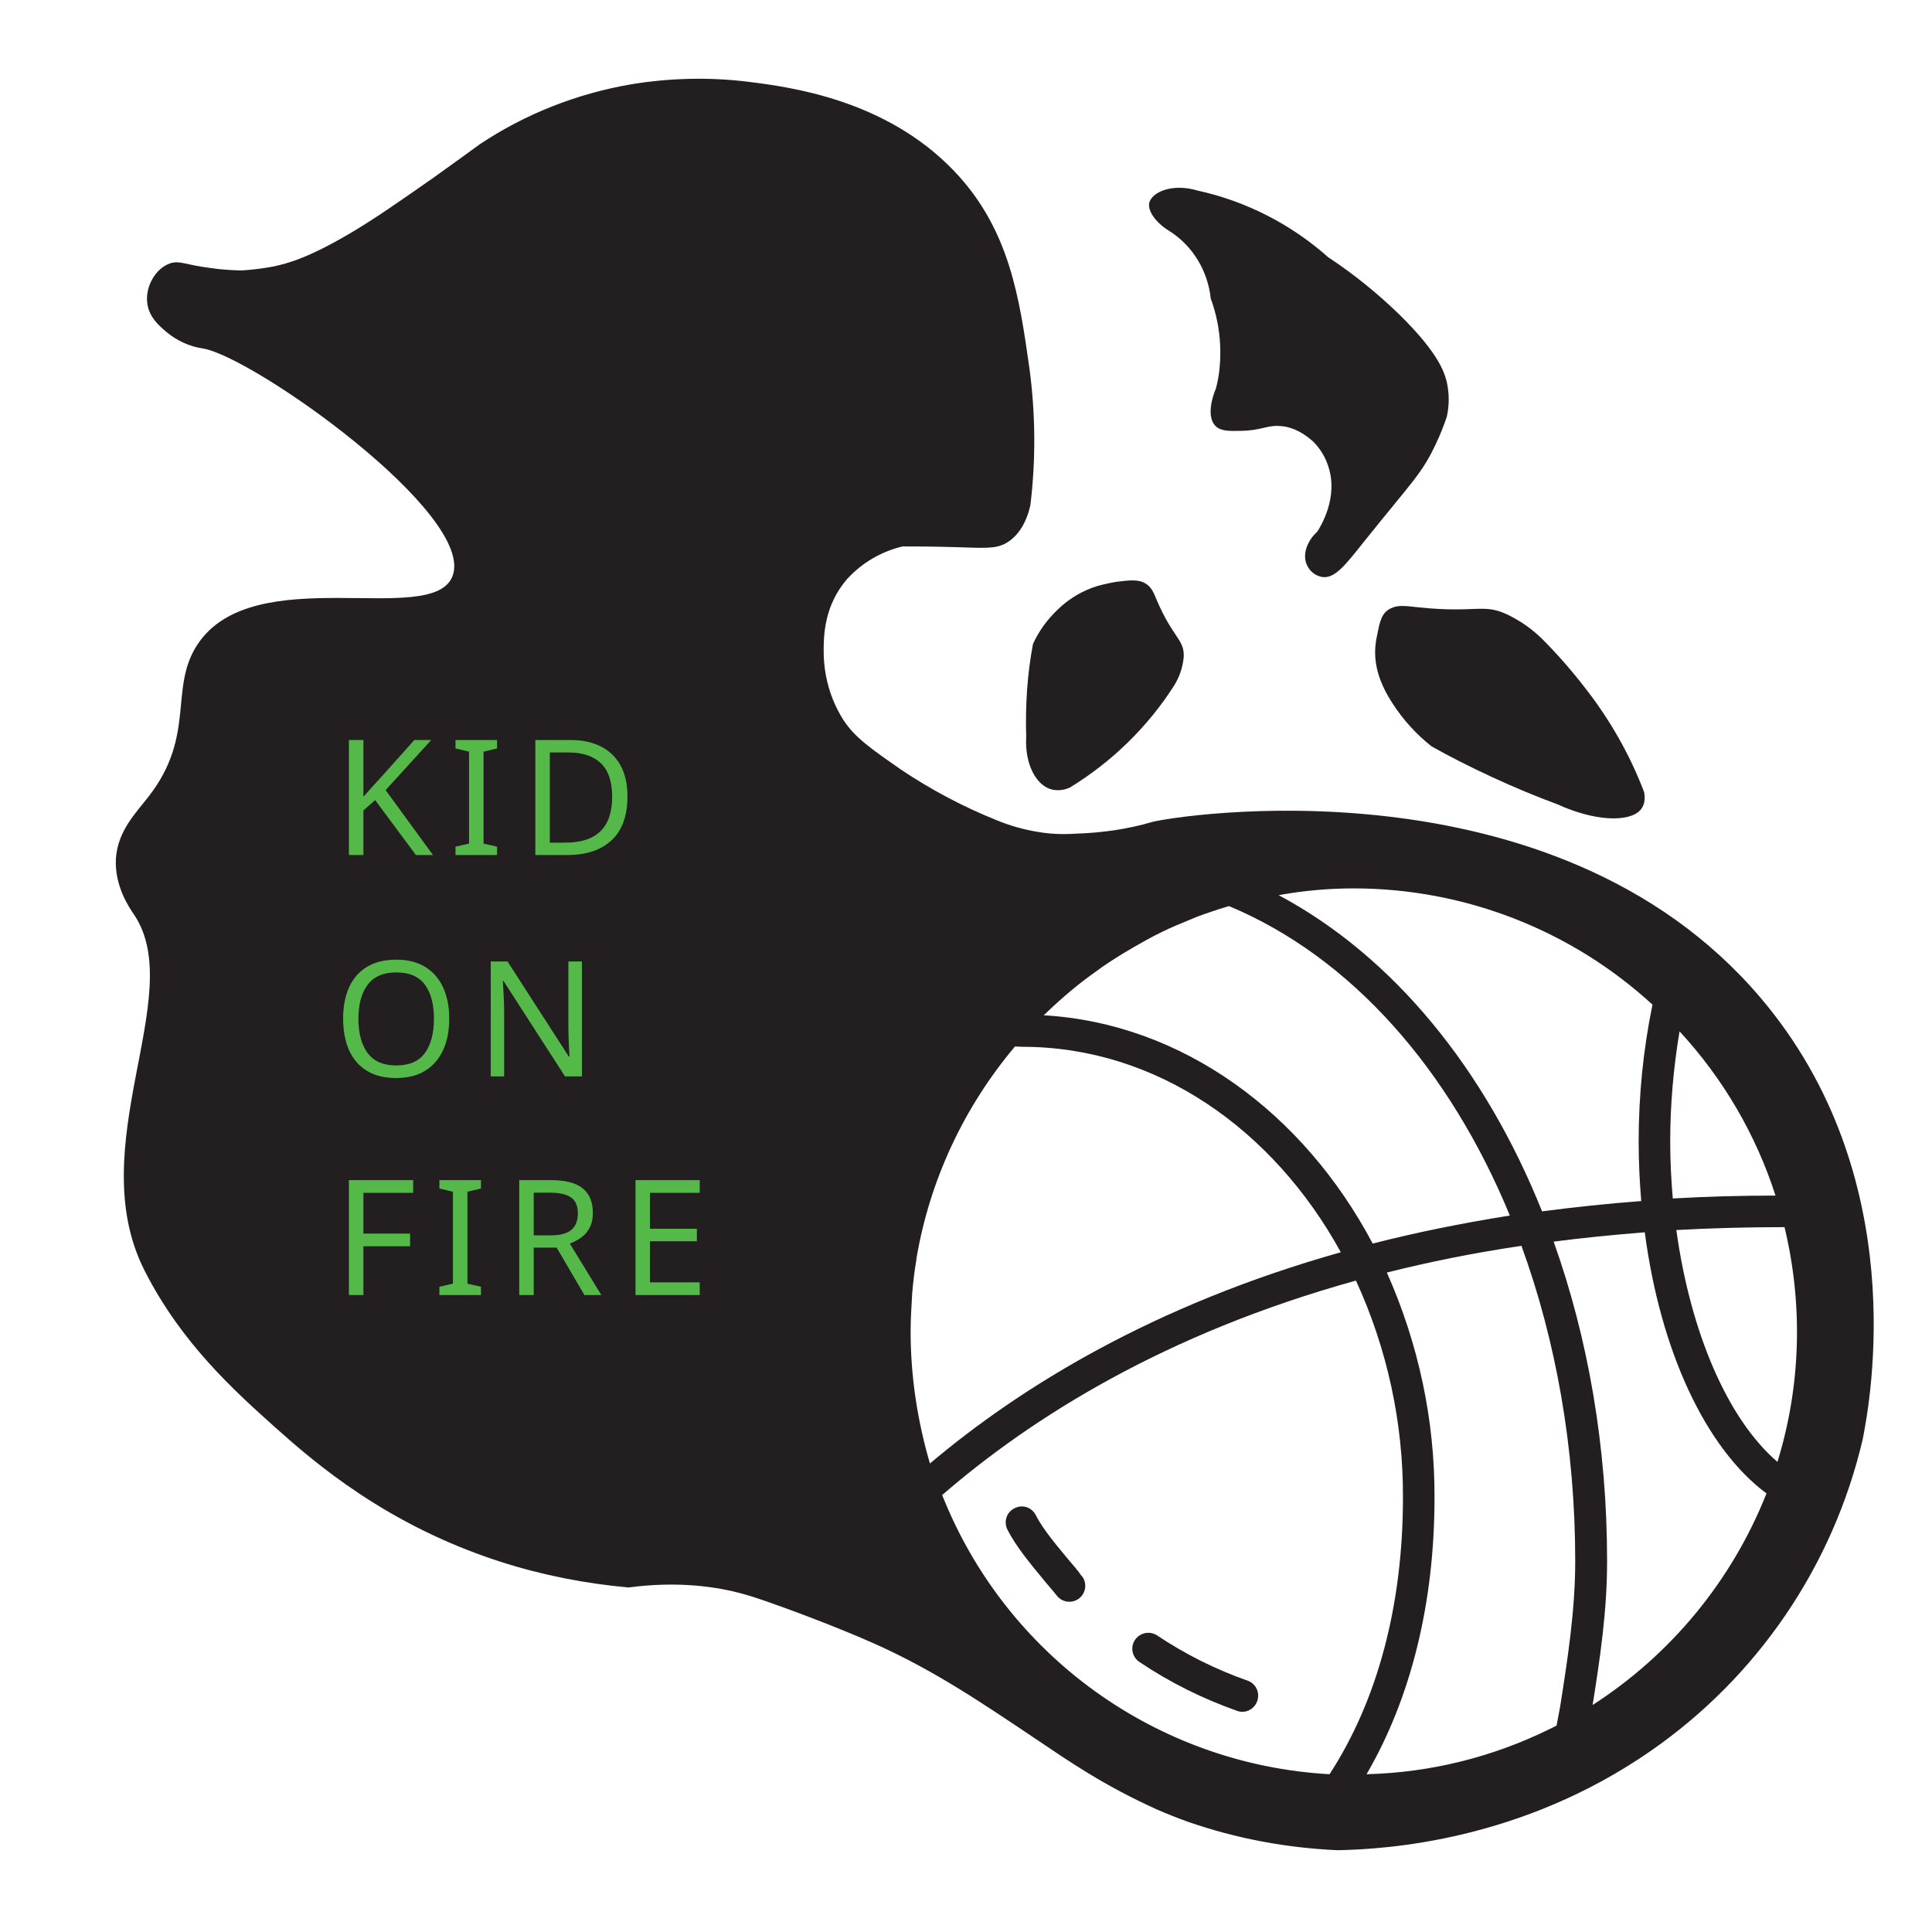
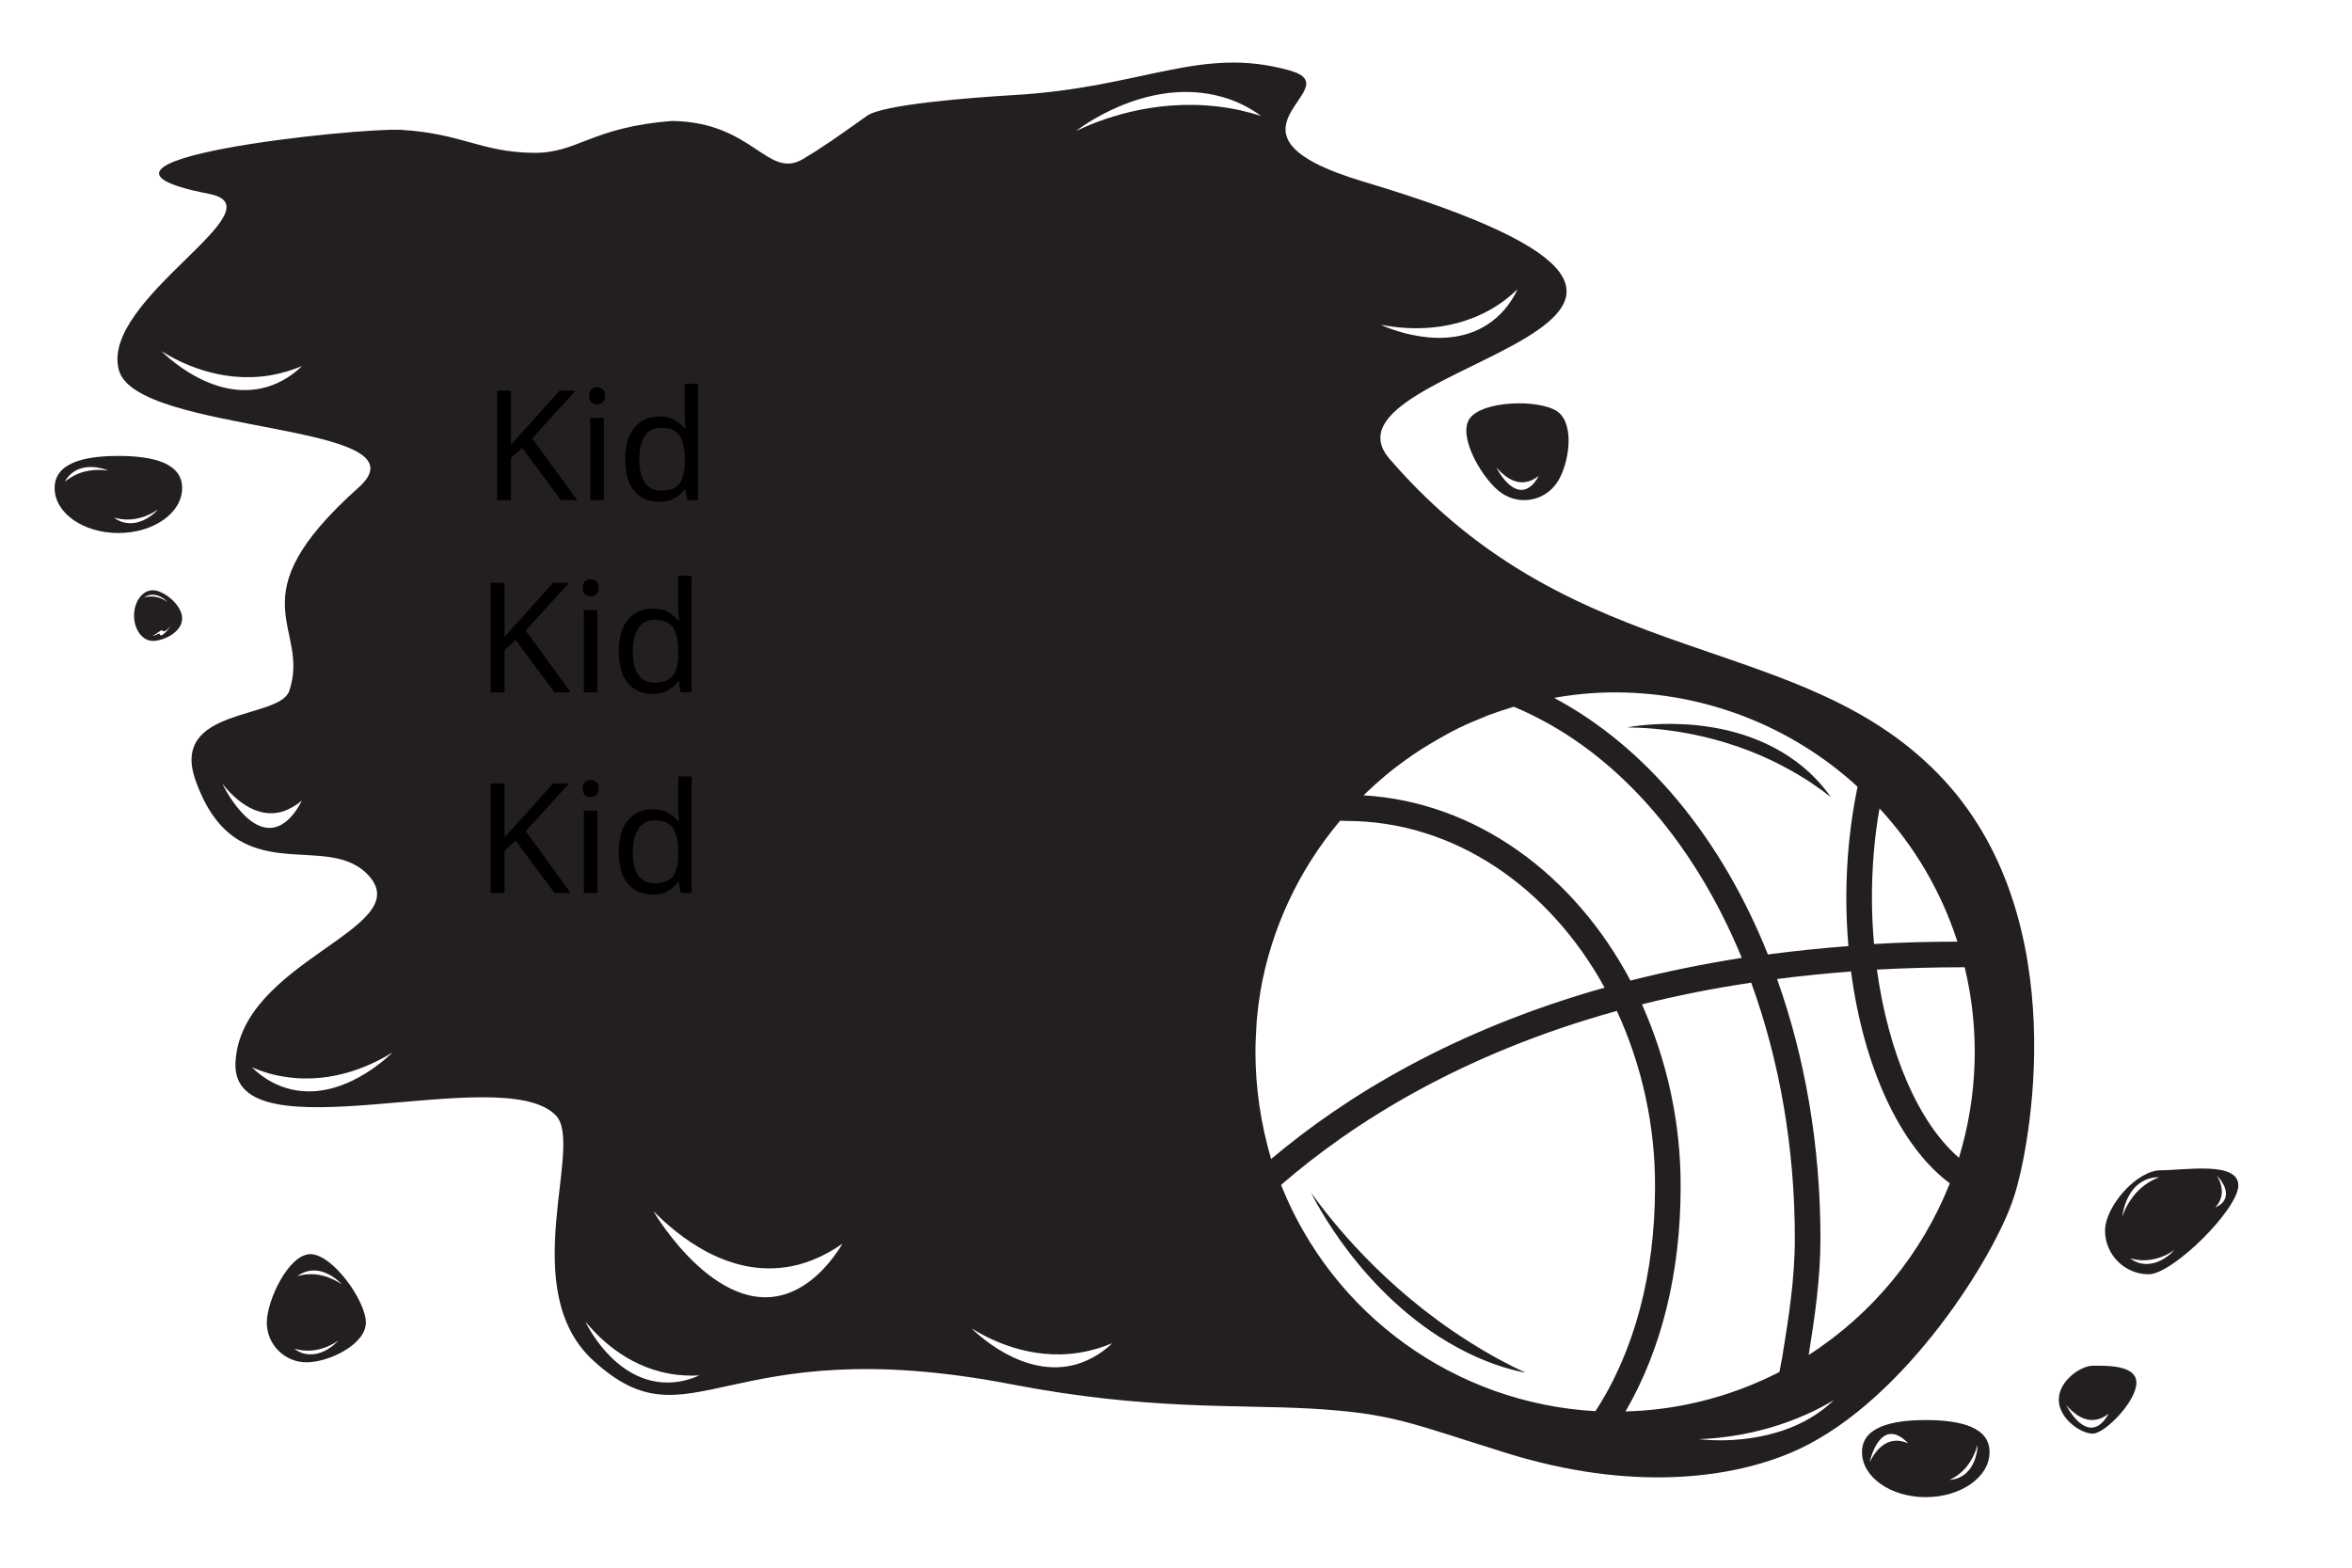
- <svg xmlns="http://www.w3.org/2000/svg" version="1.1" id="Layer_1" x="0px" y="0px" viewBox="0 0 600 600" style="enable-background:new 0 0 600 600;" xml:space="preserve">
+ <svg xmlns="http://www.w3.org/2000/svg" version="1.1" id="Layer_1" x="0px" y="0px" viewBox="0 0 900 600" style="enable-background:new 0 0 900 600;" xml:space="preserve">
  <style type="text/css">
	.st0{fill:#231F20;}
- 	.st1{fill:#54B948;}
- 	.st2{font-family:'Adca';}
- 	.st3{font-size:50px;}
- 	.st4{letter-spacing:5;}
+ 	.st1{font-family:'Arial-Black';}
+ 	.st2{font-size:58.697px;}
</style>
-   <path class="st0" d="M546.7,309.8c-64.2-75.5-182.2-56.4-189-54.5c-3.7,1.1-7.5,1.9-11.3,2.5c-4.1,0.6-8.3,1-12.4,1.1  c-4,0.3-8.1,0.1-12-0.6c-4.2-0.7-8.4-1.9-12.3-3.5c-10.5-4.2-20.5-9.5-29.9-15.8c-9.6-6.7-14.4-10-18-15.6c-4-6.4-6-13.7-6-21.2  c0-4.7,0.1-14.1,7.3-22.4c4.6-5,10.5-8.5,17.2-10.1c3.3,0,8.8,0,15.7,0.2c10,0.3,13.1,0.6,16.4-1.2c1.9-1.1,5.8-3.9,7.6-11.8  c1.7-14.1,1.6-28.4-0.3-42.5c-3.1-21.8-6.1-43.2-23.4-61.3c-21.3-22.3-51.2-26.1-63.9-27.7c-12.1-1.5-24.4-1.2-36.5,0.8  c-16.8,2.9-32.8,9.2-46.9,18.6c-3.4,2.5-8.4,6.1-14.4,10.4C123,63.3,117.1,67.4,110,71.7c-13.7,8.2-20.4,10.1-25.3,11.1  c-3.2,0.6-6.5,1-9.8,1.2c-3.3-0.1-6.6-0.3-9.8-0.8c-7.7-1-9.4-2.4-12.3-1.4c-4.4,1.5-7.6,7-7.1,12c0.4,4.7,3.9,7.5,6.1,9.4  c3.2,2.6,7,4.4,11.1,5c15.5,2.4,85.2,51.7,77.6,70.8c-6.4,16.1-61.8-5.3-79.2,21.2c-8.9,13.5-0.4,28.2-15.1,47.1  c-3.9,5.1-9.6,10.6-10.2,19.3c-0.5,8.7,4.3,15.5,5.8,17.7c16.4,25-16.5,71.6,3.1,110.3c11.5,22.7,28.2,37.6,40.8,48.9  c11.8,10.5,34.3,30.2,70,41.6c12.8,4.1,26.1,6.7,39.5,7.9c15.9-2.1,27.7-0.1,35.2,1.9c3.3,0.9,6.5,2,12.9,4.3  c13.2,4.8,24,9.3,28.8,11.5c17.8,8,32.2,17.7,48.9,28.9c11.3,7.6,21.6,14.8,38.4,22.4c3,1.3,6,2.5,9.6,3.8c15,5.2,30.6,8.1,46.4,8.8  c15.6-0.3,57.1-3,97.2-30.8c33.2-23,56.7-57.5,65.9-96.9C580.8,435.1,593.9,365.3,546.7,309.8z M521.6,320.3  c13.5,14.6,23.7,32,29.8,51c-11,0-21.6,0.3-31.9,0.9c-0.5-5.8-0.8-11.7-0.8-17.7C518.7,343.1,519.7,331.6,521.6,320.3z M420.4,275.9  c34.4,0,67.5,12.9,92.8,36.1c-2.9,14-4.3,28.3-4.3,42.6c0,6.2,0.3,12.4,0.8,18.4c-10.6,0.8-20.9,1.9-30.8,3.2  c-17.7-44.2-46.2-79.2-81.8-98.2C404.8,276.6,412.6,275.9,420.4,275.9z M324.6,314.9l0.5-0.5c4.9-4.7,10.1-9.1,15.7-13l1.5-1.1  c2.6-1.8,5.3-3.5,8-5.1c0.6-0.3,1.2-0.7,1.7-1c2.8-1.6,5.6-3.2,8.5-4.6l0.2-0.1c3-1.5,6.2-2.8,9.4-4.1l1.4-0.6  c3.2-1.2,6.5-2.3,9.8-3.3l0.4-0.1c38,15.9,68.5,50.7,87.2,96.1c-15.1,2.4-29.3,5.3-42.6,8.7c-21.5-40.6-59.1-68.4-102.2-70.9  C324.3,315.2,324.4,315,324.6,314.9z M282.8,413.5c0-3.5,0.2-6.9,0.4-10.3c0-0.6,0.1-1.1,0.1-1.7c0.3-3.5,0.7-6.9,1.3-10.3  c0-0.1,0-0.2,0-0.3c4.1-24.3,14.7-47,30.6-65.9c0.8,0,1.6,0.1,2.4,0.1c41.4,0,77.8,25.5,98.8,63.8c-58.2,16.4-99.4,41.8-127.6,65.6  C284.9,441.2,282.8,427.4,282.8,413.5z M412.9,551c-53.6-3-100.5-36.8-120.3-86.7c27.6-23.9,69-50.1,128.5-66.6  c9.7,21.1,14.7,44.1,14.6,67.4C435.7,498.5,427.8,528.1,412.9,551z M484.5,530.1l-1.1,5.8l-2.2,1.1c-17.7,8.7-37,13.5-56.8,14  c13.8-23.7,21.1-53.2,21.1-85.9c0.1-24.1-5-47.9-14.8-69.9c13.1-3.3,27-6.1,41.8-8.3c10.7,29.4,16.7,62.7,16.7,97.9  C489.2,500.3,486.8,515.5,484.5,530.1L484.5,530.1z M494.6,529.5c2.3-14.4,4.5-29.2,4.5-44.6c0-35.6-5.9-69.3-16.6-99.3  c9.1-1.2,18.5-2.1,28.3-2.9c4.8,36.5,18.7,66.9,37.8,81.1C537.9,490.8,519,513.8,494.6,529.5z M552,454c-15.5-13.3-27-40.2-31.4-72  c10.8-0.6,22-0.9,33.6-0.9C560,405.2,559.3,430.4,552,454z" />
-   <path class="st0" d="M387.6,522c-10-3.5-19.6-8.3-28.4-14.2c-2.3-1.4-5.3-0.7-6.8,1.6c-1.4,2.2-0.8,5.2,1.4,6.7  c9.5,6.4,19.8,11.5,30.6,15.3c2.6,0.8,5.3-0.7,6.1-3.3C391.3,525.6,390,522.9,387.6,522L387.6,522z" />
-   <path class="st0" d="M332.1,484.7c-3.8-4.6-8.2-9.7-10.5-14.3c-1.3-2.4-4.3-3.3-6.7-1.9c-2.3,1.2-3.2,4-2.1,6.4  c2.8,5.6,7.6,11.2,11.7,16.2c1.2,1.5,2.5,2.9,3.6,4.3c1.6,2.2,4.7,2.7,6.9,1.1s2.7-4.7,1.1-6.9c-0.1-0.1-0.2-0.2-0.3-0.3  C334.7,487.7,333.4,486.2,332.1,484.7z" />
-   <path class="st0" d="M363.1,71.7c7.3,4.6,12,12.4,12.9,21c2.6,7,3.5,14.6,2.7,22.1c-0.2,2-0.6,4-1.1,5.9c-0.2,0.4-3.5,8.2-0.1,11.6  c1.6,1.6,4.1,1.6,8,1.5c6.2-0.1,8-1.8,11.9-1.5c2.6,0.1,6.3,1.1,10.6,5c2,2.1,3.5,4.5,4.4,7.2c3.5,9.9-2.4,19.2-3.3,20.6  c-3.5,3.2-4.7,7.6-3.1,10.6c0.9,1.9,2.7,3.2,4.7,3.5c3.9,0.5,7.1-3.7,13-11.1c14.7-18.4,17.8-20.8,22.2-30.2  c1.3-2.7,2.4-5.5,3.4-8.4c0.7-3.1,0.8-6.2,0.3-9.3c-0.6-4-2.5-10.2-15-22.5c-6.8-6.6-14.2-12.6-22.1-17.8  C400.9,69.6,387,62.5,372,59.2c-8-2.4-14.3,0.5-15.1,3.8C356.4,65.6,359,69.2,363.1,71.7z" />
-   <path class="st0" d="M339,182.6c-3.9,1.5-7.4,3.7-10.4,6.6c-3.3,3.1-6,6.8-7.8,10.8c-1.8,9.5-2.4,19.2-2.1,28.8  c-0.5,8.5,3.1,15.2,8,16.4c1.9,0.4,3.9,0.2,5.7-0.7c13-8,24.1-18.8,32.3-31.7c1.6-2.6,2.6-5.5,2.9-8.6c0.4-5.5-3.3-6-8.3-17.7  c-1-2.4-1.6-4-3.4-5.2c-2.3-1.5-5.1-1.1-9.3-0.6C343.9,181.2,341.4,181.7,339,182.6z" />
-   <path class="st0" d="M427.2,205.1c0.7,6.1,3.7,10.9,5.3,13.4c3.3,5.1,7.4,9.6,12.1,13.3c5.5,3.1,11.8,6.3,18.7,9.5  c7.3,3.4,14.2,6.2,20.4,8.5c11.6,5.3,22.2,5.6,25.7,1.8c0.7-0.8,1.8-2.4,1.2-5.6c-4.5-11.8-10.8-22.8-18.6-32.7  c-4.1-5.3-8.5-10.3-13.2-15c-3.2-3.1-6.8-5.6-10.8-7.5c-7.5-3.5-9.6-0.3-27.6-2.2c-3.7-0.4-6.2-0.8-8.4,0.3  c-2.9,1.3-3.5,4.1-4.3,8.3C427.1,199.8,426.9,202.4,427.2,205.1z" />
-   <text transform="matrix(1 0 0 1 103.5123 265.5315)" class="st1 st2 st3 st4">KID</text>
-   <text transform="matrix(1 0 0 1 103.5125 334.2882)" class="st1 st2 st3 st4">ON</text>
-   <text transform="matrix(1 0 0 1 103.5125 402.1984)" class="st1 st2 st3 st4">FIRE</text>
+   <path class="st0" d="M537.6,522c-10-3.5-19.6-8.3-28.4-14.2c-2.3-1.4-5.3-0.7-6.8,1.6c-1.4,2.2-0.8,5.2,1.4,6.7  c9.5,6.4,19.8,11.5,30.6,15.3c2.6,0.8,5.3-0.7,6.1-3.3C541.3,525.6,540,522.9,537.6,522L537.6,522z" />
+   <path class="st0" d="M482.1,484.7c-3.8-4.6-8.2-9.7-10.5-14.3c-1.3-2.4-4.3-3.3-6.7-1.9c-2.3,1.2-3.2,4-2.1,6.4  c2.8,5.6,7.6,11.2,11.7,16.2c1.2,1.5,2.5,2.9,3.6,4.3c1.6,2.2,4.7,2.7,6.9,1.1s2.7-4.7,1.1-6.9c-0.1-0.1-0.2-0.2-0.3-0.3  C484.7,487.7,483.4,486.2,482.1,484.7z" />
+   <path class="st0" d="M501.7,456.5c0.8,1.6,19.1,39.2,55.9,59.2c10.4,5.7,19.5,8.4,26.2,9.7c-6.5-3-14-7-22-12.1  C529.3,492.7,509.3,467.1,501.7,456.5z" />
+   <path class="st0" d="M622.7,278.4c1.4-0.3,35.2-6.7,62.1,11.3c7.6,5.1,12.6,10.8,15.8,15.4c-4.4-3.5-9.8-7.2-16.2-10.7  C658.4,280,632.9,278.5,622.7,278.4z" />
+   <path class="st0" d="M744.2,298.9c-54-58.9-140.7-40-212.5-123.3c-32.3-37.4,174.9-50.8-10-106.1c-62-18.5-4-35.7-28.1-42.5  c-34.2-9.7-56.2,6.6-105.9,9.4c-17,1-49.8,3.6-55.9,7.9c-11.4,8.1-17.2,12.2-24.4,16.5c-13.7,8.2-19.1-14.1-50.2-14.5  c-31.2,2.4-36,12.4-53.2,12.2c-20.1-0.3-27.2-7.4-50.5-8.8c-15.6-1-139.3,11.7-73.5,24.5c28.1,5.4-42,40.5-34.5,67.5  c6.9,24.8,120,19.7,91.7,44.9c-48.1,42.9-18.2,53-26.5,77.8c-3.7,11.1-45.8,6.1-35.9,34.2c15.6,44.1,50.7,18.2,66.7,37  c17.1,20.1-49.7,32.4-51.4,71.2c-1.6,36.9,102.1-1.2,122.6,20.1c11,11.4-15.5,66.5,14.3,93.8c37.6,34.5,49.4-12.2,160,9.1  c51.8,10,85.7,7.7,114.4,9.3c31.5,1.8,38,5.5,75.3,17.1c47.1,14.6,86.2,10.2,111.5-1.5c41.1-19.1,75.3-74.2,82.4-96.5  C776.9,439.3,793.4,352.6,744.2,298.9z M570.3,118.5c4.2-2.4,7.6-5.1,10.4-7.8c-1.8,3.9-4.9,8.6-9.8,12.3  c-17.3,13.1-41.5,1.8-42.5,1.3C535.6,125.7,553.3,128.1,570.3,118.5z M102.1,148.1c-20.8,6.1-39.5-12.9-40.3-13.7  c6.2,3.9,22,12.4,41.3,9.3c4.8-0.8,8.9-2.1,12.5-3.6C112.4,143.1,108,146.4,102.1,148.1z M107.9,315.5  c-11.8,6.9-22.4-14.6-22.8-15.5c3.5,4.4,12.4,14,23.3,10.5c2.7-0.9,5.1-2.4,7.1-4.1C113.8,309.8,111.3,313.5,107.9,315.5z   M109.8,416.5c-5.9-1.7-10.3-5-13.4-8c3.5,1.5,7.7,2.9,12.5,3.6c19.3,3.1,35-5.4,41.3-9.3C149.3,403.6,130.6,422.6,109.8,416.5z   M253.9,529.1c-19.3-1.1-29.5-22.4-29.9-23.3c4.1,5,14.9,16.8,32,19.9c4.2,0.8,8.1,0.9,11.6,0.7C264.1,528,259.4,529.4,253.9,529.1z   M304.3,493.8c-28,13.6-53.3-28.5-54.3-30.3c8.4,8.5,29.6,27.3,55.6,20.5c6.4-1.7,12-4.7,16.8-8  C318.3,482.7,312.3,489.9,304.3,493.8z M719.2,309.4c13.5,14.6,23.7,32,29.8,51c-11,0-21.6,0.3-31.9,0.9c-0.5-5.8-0.8-11.7-0.8-17.7  C716.3,332.2,717.2,320.7,719.2,309.4z M618,265c34.4,0,67.5,12.9,92.8,36.1c-2.9,14-4.3,28.3-4.3,42.6c0,6.2,0.3,12.4,0.8,18.4  c-10.6,0.8-20.9,1.9-30.8,3.2c-17.7-44.2-46.2-79.2-81.8-98.2C602.4,265.7,610.2,265,618,265z M522.2,304l0.5-0.5  c4.9-4.7,10.1-9.1,15.7-13l1.5-1.1c2.6-1.8,5.3-3.5,8-5.1c0.6-0.3,1.2-0.7,1.7-1c2.8-1.6,5.6-3.2,8.5-4.6l0.2-0.1  c3-1.5,6.2-2.8,9.4-4.1l1.4-0.6c3.2-1.2,6.5-2.3,9.8-3.3l0.4-0.1c38,15.9,68.5,50.7,87.2,96.1c-15.1,2.4-29.3,5.3-42.6,8.7  c-21.5-40.6-59.1-68.4-102.2-70.9C521.9,304.3,522,304.2,522.2,304z M412.1,522.1c-20.8,6.1-39.5-12.9-40.3-13.7  c6.2,3.9,22,12.4,41.3,9.3c4.8-0.8,8.9-2.1,12.5-3.6C422.5,517.1,418,520.3,412.1,522.1z M411.8,50.1c1-0.8,25.7-19.8,53.1-13.7  c7.8,1.7,13.6,5,17.7,8c-4.7-1.5-10.2-2.9-16.4-3.6C440.7,37.7,420,46.2,411.8,50.1z M480.4,402.6c0-3.5,0.2-6.9,0.4-10.3  c0-0.6,0.1-1.1,0.1-1.7c0.3-3.5,0.7-6.9,1.3-10.3c0-0.1,0-0.2,0-0.3c4.1-24.3,14.7-47,30.6-65.9c0.8,0,1.6,0.1,2.4,0.1  c41.4,0,77.8,25.5,98.8,63.8c-58.2,16.4-99.4,41.8-127.6,65.6C482.5,430.3,480.4,416.5,480.4,402.6z M490.2,453.5  c27.6-23.9,69-50.1,128.5-66.6c9.7,21.1,14.7,44.1,14.6,67.4c0,33.3-7.9,62.9-22.8,85.8C556.9,537.1,510,503.3,490.2,453.5z   M622,540.2c13.8-23.7,21.1-53.2,21.1-85.9c0.1-24.1-5-47.9-14.8-69.9c13.1-3.3,27-6.1,41.8-8.3c10.7,29.4,16.7,62.7,16.7,97.9  c0,15.5-2.4,30.6-4.8,45.3h0l-1.1,5.8l-2.2,1.1C661,534.9,641.7,539.7,622,540.2z M690.4,544c-18.6,9.7-39.4,6.9-40.3,6.8  c6.5-0.2,22.8-1.4,40.5-9.2c4.4-1.9,8.1-3.9,11.2-5.8C699.3,538.2,695.7,541.2,690.4,544z M692.1,518.6c2.3-14.4,4.5-29.2,4.5-44.6  c0-35.6-5.9-69.3-16.6-99.3c9.1-1.2,18.5-2.1,28.3-2.9c4.8,36.5,18.7,66.9,37.8,81.1C735.4,479.9,716.5,502.9,692.1,518.6z   M749.6,443.1c-15.5-13.3-27-40.2-31.4-72c10.8-0.6,22-0.9,33.6-0.9C757.6,394.3,756.8,419.5,749.6,443.1z" />
+   <path class="st0" d="M595.8,157.4c-7-4.7-28.8-4.1-33.5,2.9c-4.7,7,5.4,23.8,12.4,28.5c7,4.7,16.4,2.9,21.1-4.1  C600.5,177.7,602.8,162.1,595.8,157.4z M584.7,186.8c-6.3,3.5-11.9-7.4-12.1-7.9c1.9,2.2,6.6,7.1,12.4,5.3c1.4-0.4,2.7-1.2,3.8-2.1  C587.9,183.9,586.5,185.8,584.7,186.8z" />
+   <path class="st0" d="M45.3,174.5c-13.5,0-24.4,2.8-24.4,12.3c0,9.5,10.9,17.2,24.4,17.2s24.4-7.7,24.4-17.2  C69.7,177.3,58.8,174.5,45.3,174.5z M28.2,182.1c-1.3,0.7-2.5,1.5-3.4,2.3c0.6-1.2,1.6-2.5,3.2-3.7c5.6-3.9,13.1-0.8,13.4-0.6  C39.2,179.8,33.7,179.2,28.2,182.1z M48.1,200.1c-1.9-0.3-3.4-1.2-4.5-2c1.2,0.3,2.5,0.6,4,0.7c6.2,0.4,11-2.5,12.8-3.8  C60.3,195.3,54.8,201.3,48.1,200.1z" />
+   <path class="st0" d="M118.8,480c-8.4,0-16.7,17.8-16.7,26.2s6.8,15.2,15.2,15.2s22.7-6.8,22.7-15.2S127.2,480,118.8,480z   M117.1,518.2c-1.9-0.3-3.4-1.2-4.5-2c1.2,0.3,2.5,0.6,4,0.7c6.2,0.4,11-2.5,12.8-3.8C129.2,513.4,123.8,519.4,117.1,518.2z   M117.8,487.7c-1.5,0.1-2.9,0.4-4,0.7c1.1-0.8,2.5-1.6,4.5-2c6.7-1.2,12.2,4.8,12.4,5.1C128.7,490.2,124,487.3,117.8,487.7z" />
+   <path class="st0" d="M58.5,225.9c-4,0-7.2,4.3-7.2,9.7s3.2,9.7,7.2,9.7s11.2-3.3,11.2-8.6S62.5,225.9,58.5,225.9z M57.3,228.3  c-0.8,0-1.5,0.2-2.2,0.4c0.6-0.4,1.4-0.9,2.4-1c3.6-0.6,6.5,2.6,6.6,2.7C63.1,229.7,60.6,228.1,57.3,228.3z M61.1,242.6  c-0.1-0.6-2.7,1.4-2.5,0.5c0,0.5,3.2-2.2,3.4-1.9c0.7,1.3,2.5-0.7,3.3-1.6C65.2,239.9,61.5,244.8,61.1,242.6z" />
+   <path class="st0" d="M800.8,522.7c-4.6,0-13,5.8-13,13c0,7.2,8.4,13,13,13s16.7-12.3,16.7-19.5C817.5,522.2,805.4,522.7,800.8,522.7  z M802.8,545.7c-6.3,3.5-11.9-7.4-12.1-7.9c1.9,2.2,6.6,7.1,12.4,5.3c1.4-0.4,2.7-1.2,3.8-2.1C805.9,542.9,804.5,544.7,802.8,545.7z  " />
+   <path class="st0" d="M736.9,543.5c-13.5,0-24.4,2.8-24.4,12.3c0,9.5,10.9,17.2,24.4,17.2s24.4-7.7,24.4-17.2  C761.4,546.3,750.4,543.5,736.9,543.5z M726.1,551.4c-6.1-0.2-9.4,5.7-10.7,8.3c0.1-0.5,2.8-12.5,9.7-10.7c2,0.5,3.7,2,5.1,3.4  C729,551.9,727.6,551.5,726.1,551.4z M750.7,565c-1.7,1-3.3,1.3-4.7,1.4c1.1-0.5,2.3-1.2,3.5-2.1c4.9-3.8,6.6-9.1,7.2-11.3  C756.8,553.3,756.6,561.5,750.7,565z" />
+   <path class="st0" d="M826.8,447.9c-9.2,0-21.3,13.9-21.3,23.1c0,9.2,7.5,16.7,16.7,16.7c9.2,0,34.3-24.9,34.3-34  C856.5,444.3,836,447.9,826.8,447.9z M820.5,451.8c2.1-1,4.1-1.3,5.7-1.2c-1.4,0.5-2.9,1.2-4.4,2.2c-6.2,4-8.8,10.2-9.7,12.8  C812.2,465,813.2,455.4,820.5,451.8z M819.6,483.6c-1.9-0.3-3.4-1.2-4.5-2c1.2,0.3,2.5,0.6,4,0.7c6.2,0.4,11-2.5,12.8-3.8  C831.8,478.8,826.3,484.8,819.6,483.6z M850.9,459.7c-0.8,1.2-2.1,1.9-3.2,2.4c0.6-0.7,1.3-1.5,1.7-2.5c1.9-4-0.1-8-1.1-9.6  C848.6,450.2,853.8,455.5,850.9,459.7z" />
+   <text transform="matrix(1 0 0 1 184.5527 191.458)" class="st1 st2">Kid </text>
+   <text transform="matrix(1 0 0 1 182.0755 264.9753)" class="st1 st2">Kid </text>
+   <text transform="matrix(1 0 0 1 182.0752 341.7711)" class="st1 st2">Kid </text>
</svg>
